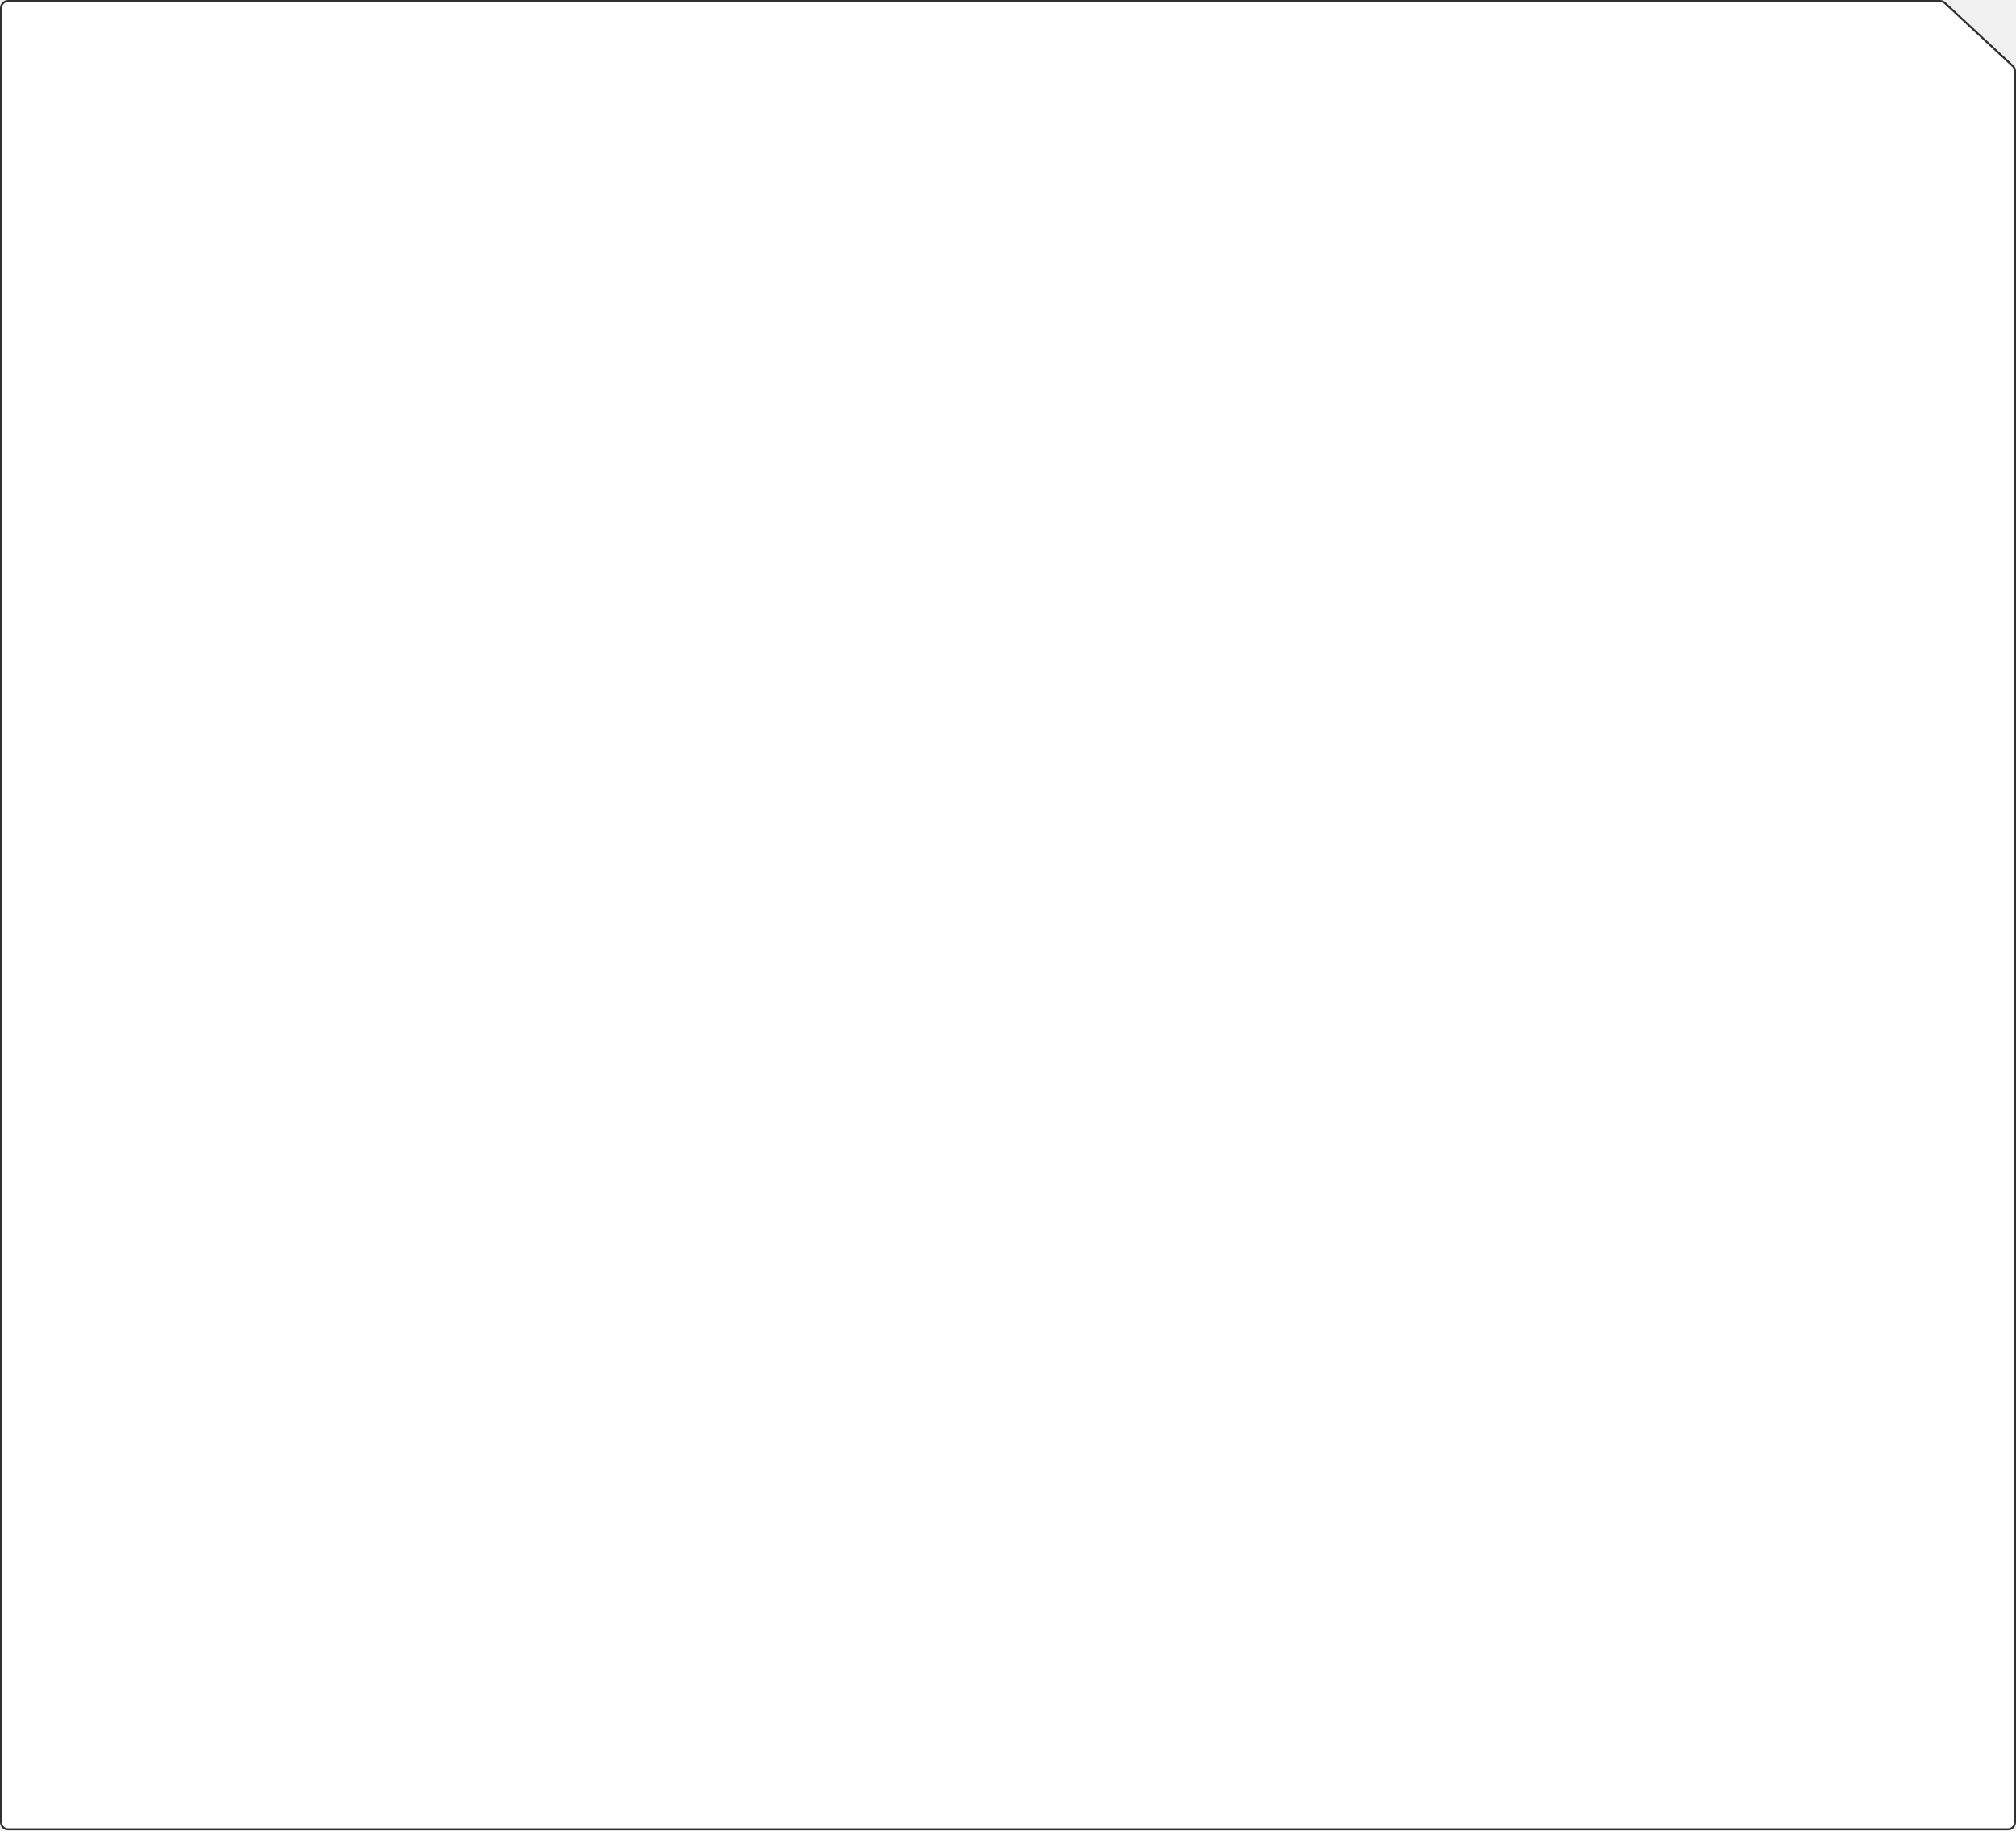
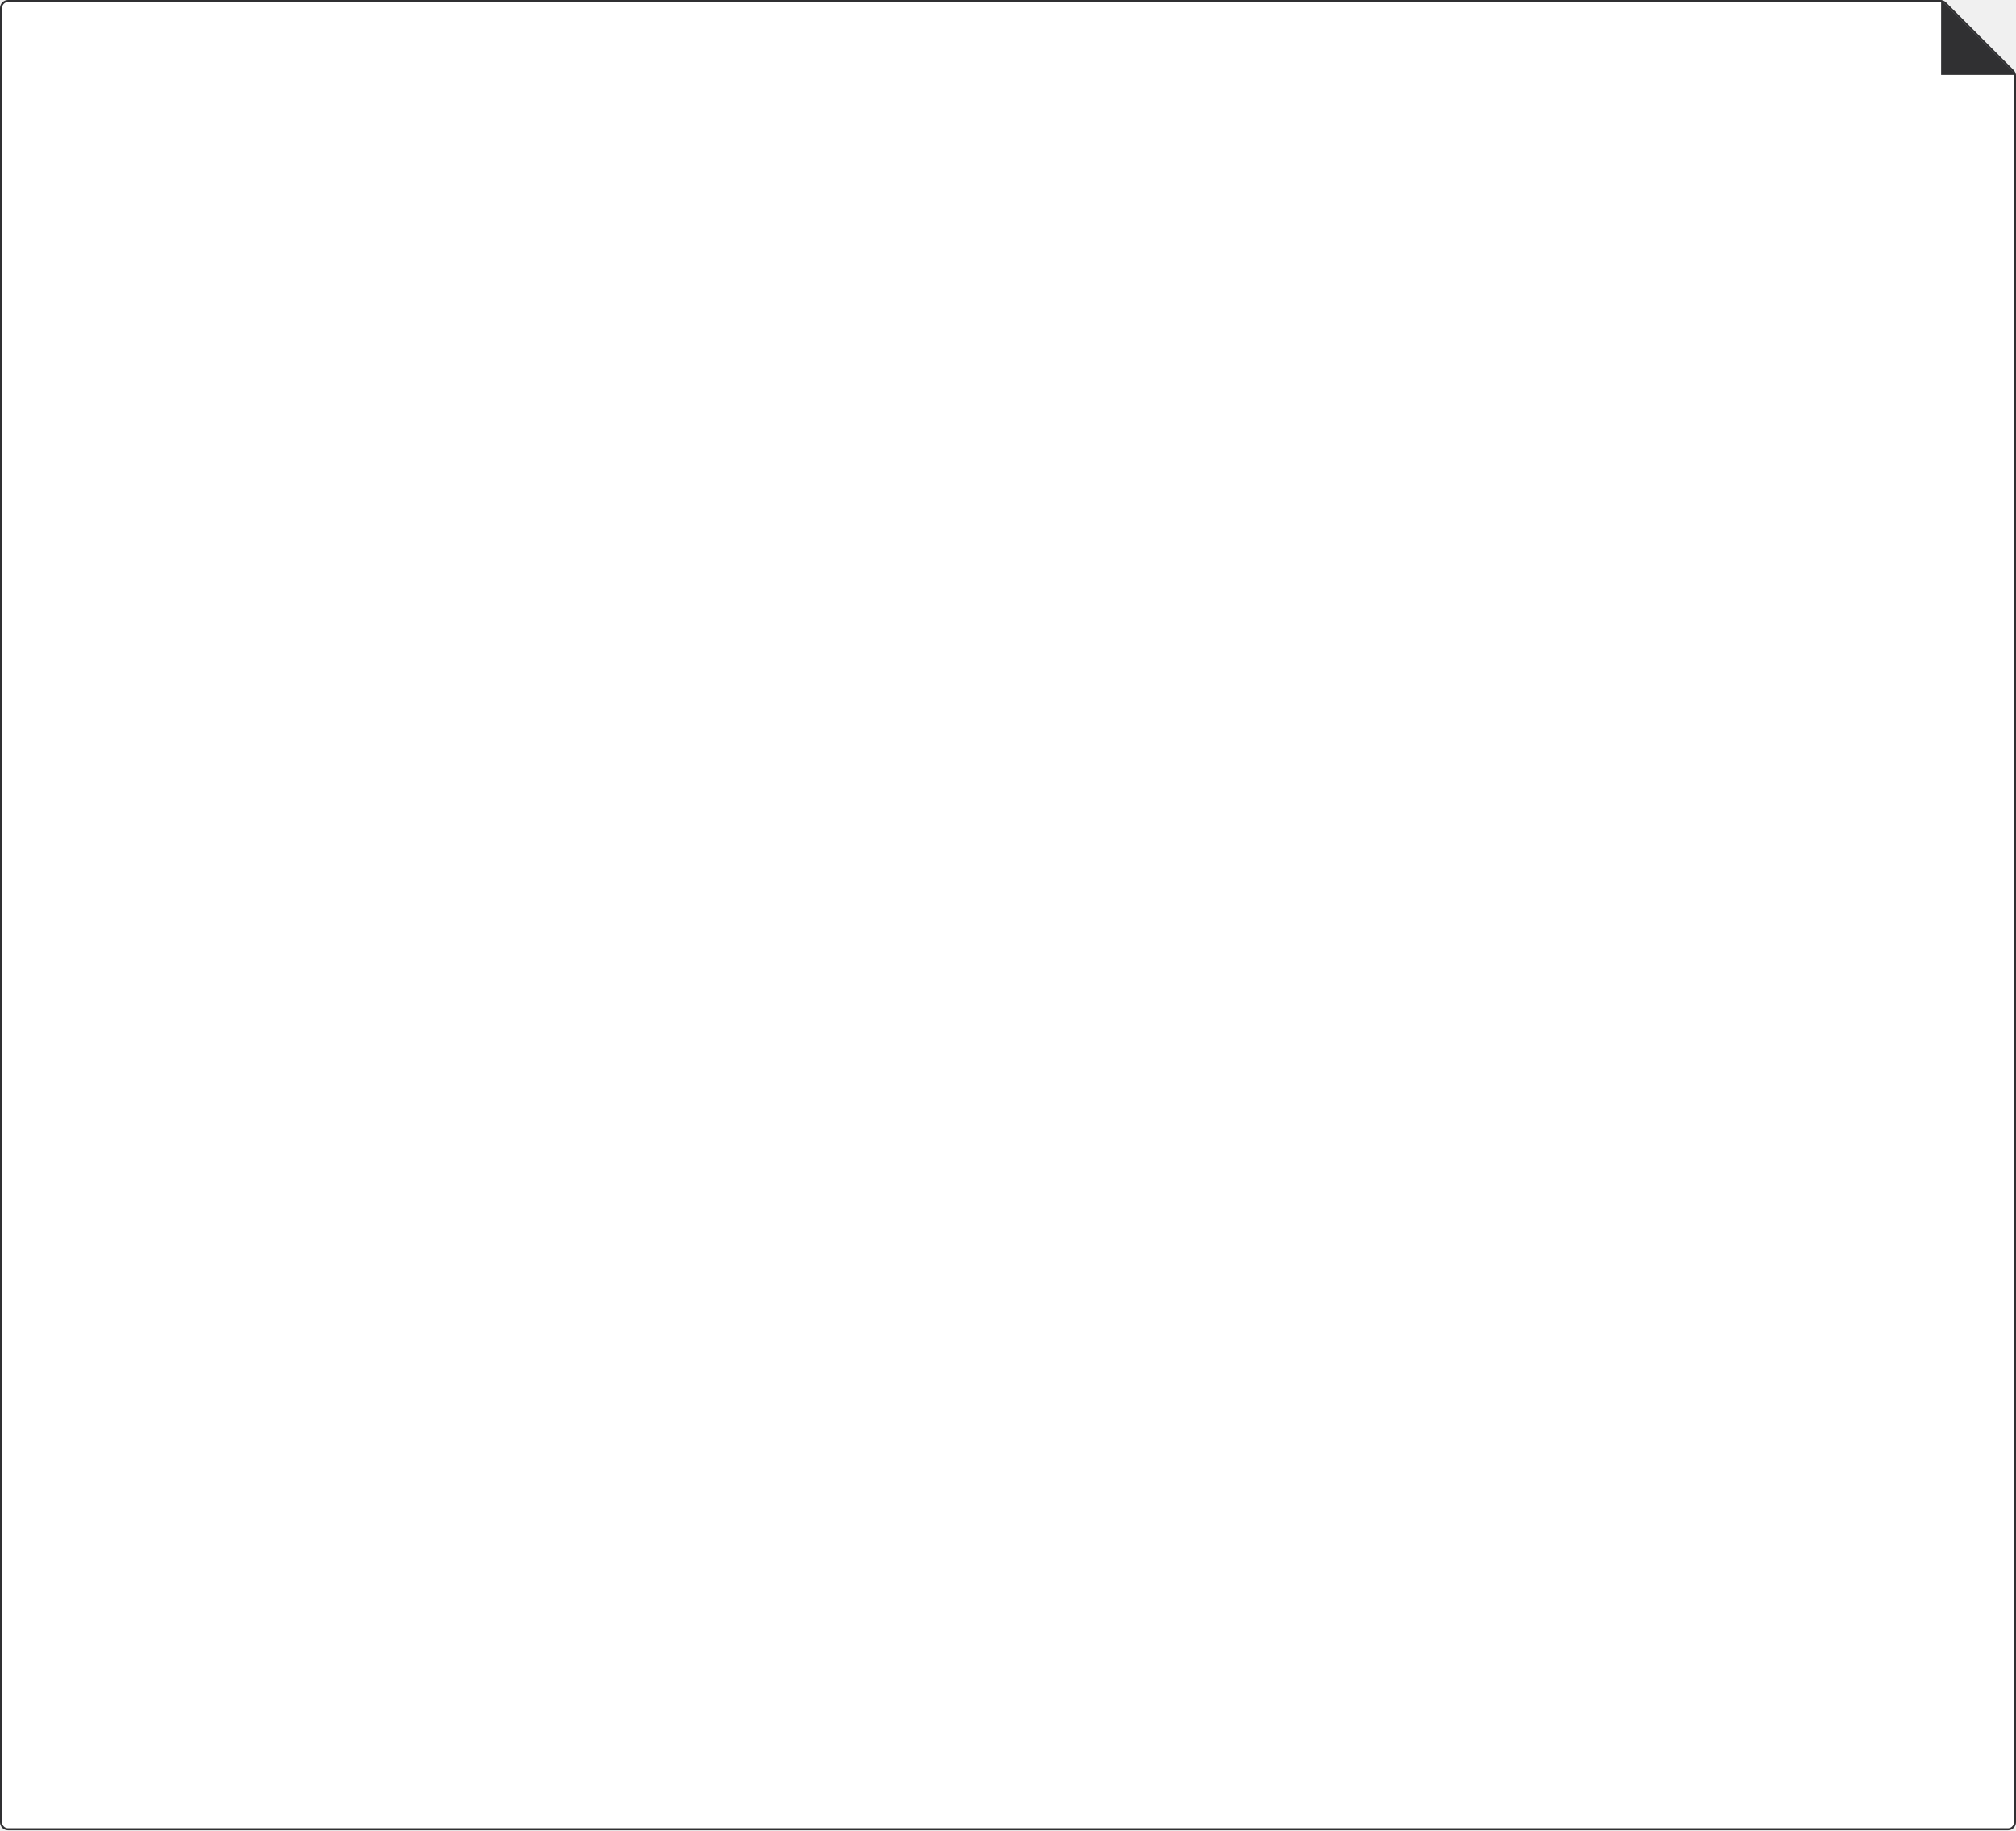
<svg xmlns="http://www.w3.org/2000/svg" width="996" height="904" viewBox="0 0 996 904" fill="none">
-   <path d="M992 903.5H4C2.067 903.5 0.5 901.933 0.5 900V4C0.5 2.067 2.067 0.5 4 0.5H958.43C959.313 0.5 960.163 0.834 960.811 1.435L994.381 32.592C995.095 33.255 995.5 34.184 995.5 35.158V900C995.5 901.933 993.933 903.5 992 903.5Z" fill="white" stroke="#303032" />
+   <path d="M992 903.5H4C2.067 903.5 0.5 901.933 0.5 900V4C0.5 2.067 2.067 0.5 4 0.5H958.594C959.522 0.5 960.413 0.869 961.07 1.526L994.476 34.953C995.132 35.61 995.5 36.499 995.5 37.427V900C995.5 901.933 993.933 903.5 992 903.5Z" fill="white" stroke="#303032" />
+   <path d="M959 0L977.5 18.5L996 37H959V0Z" fill="#303032" />
</svg>
